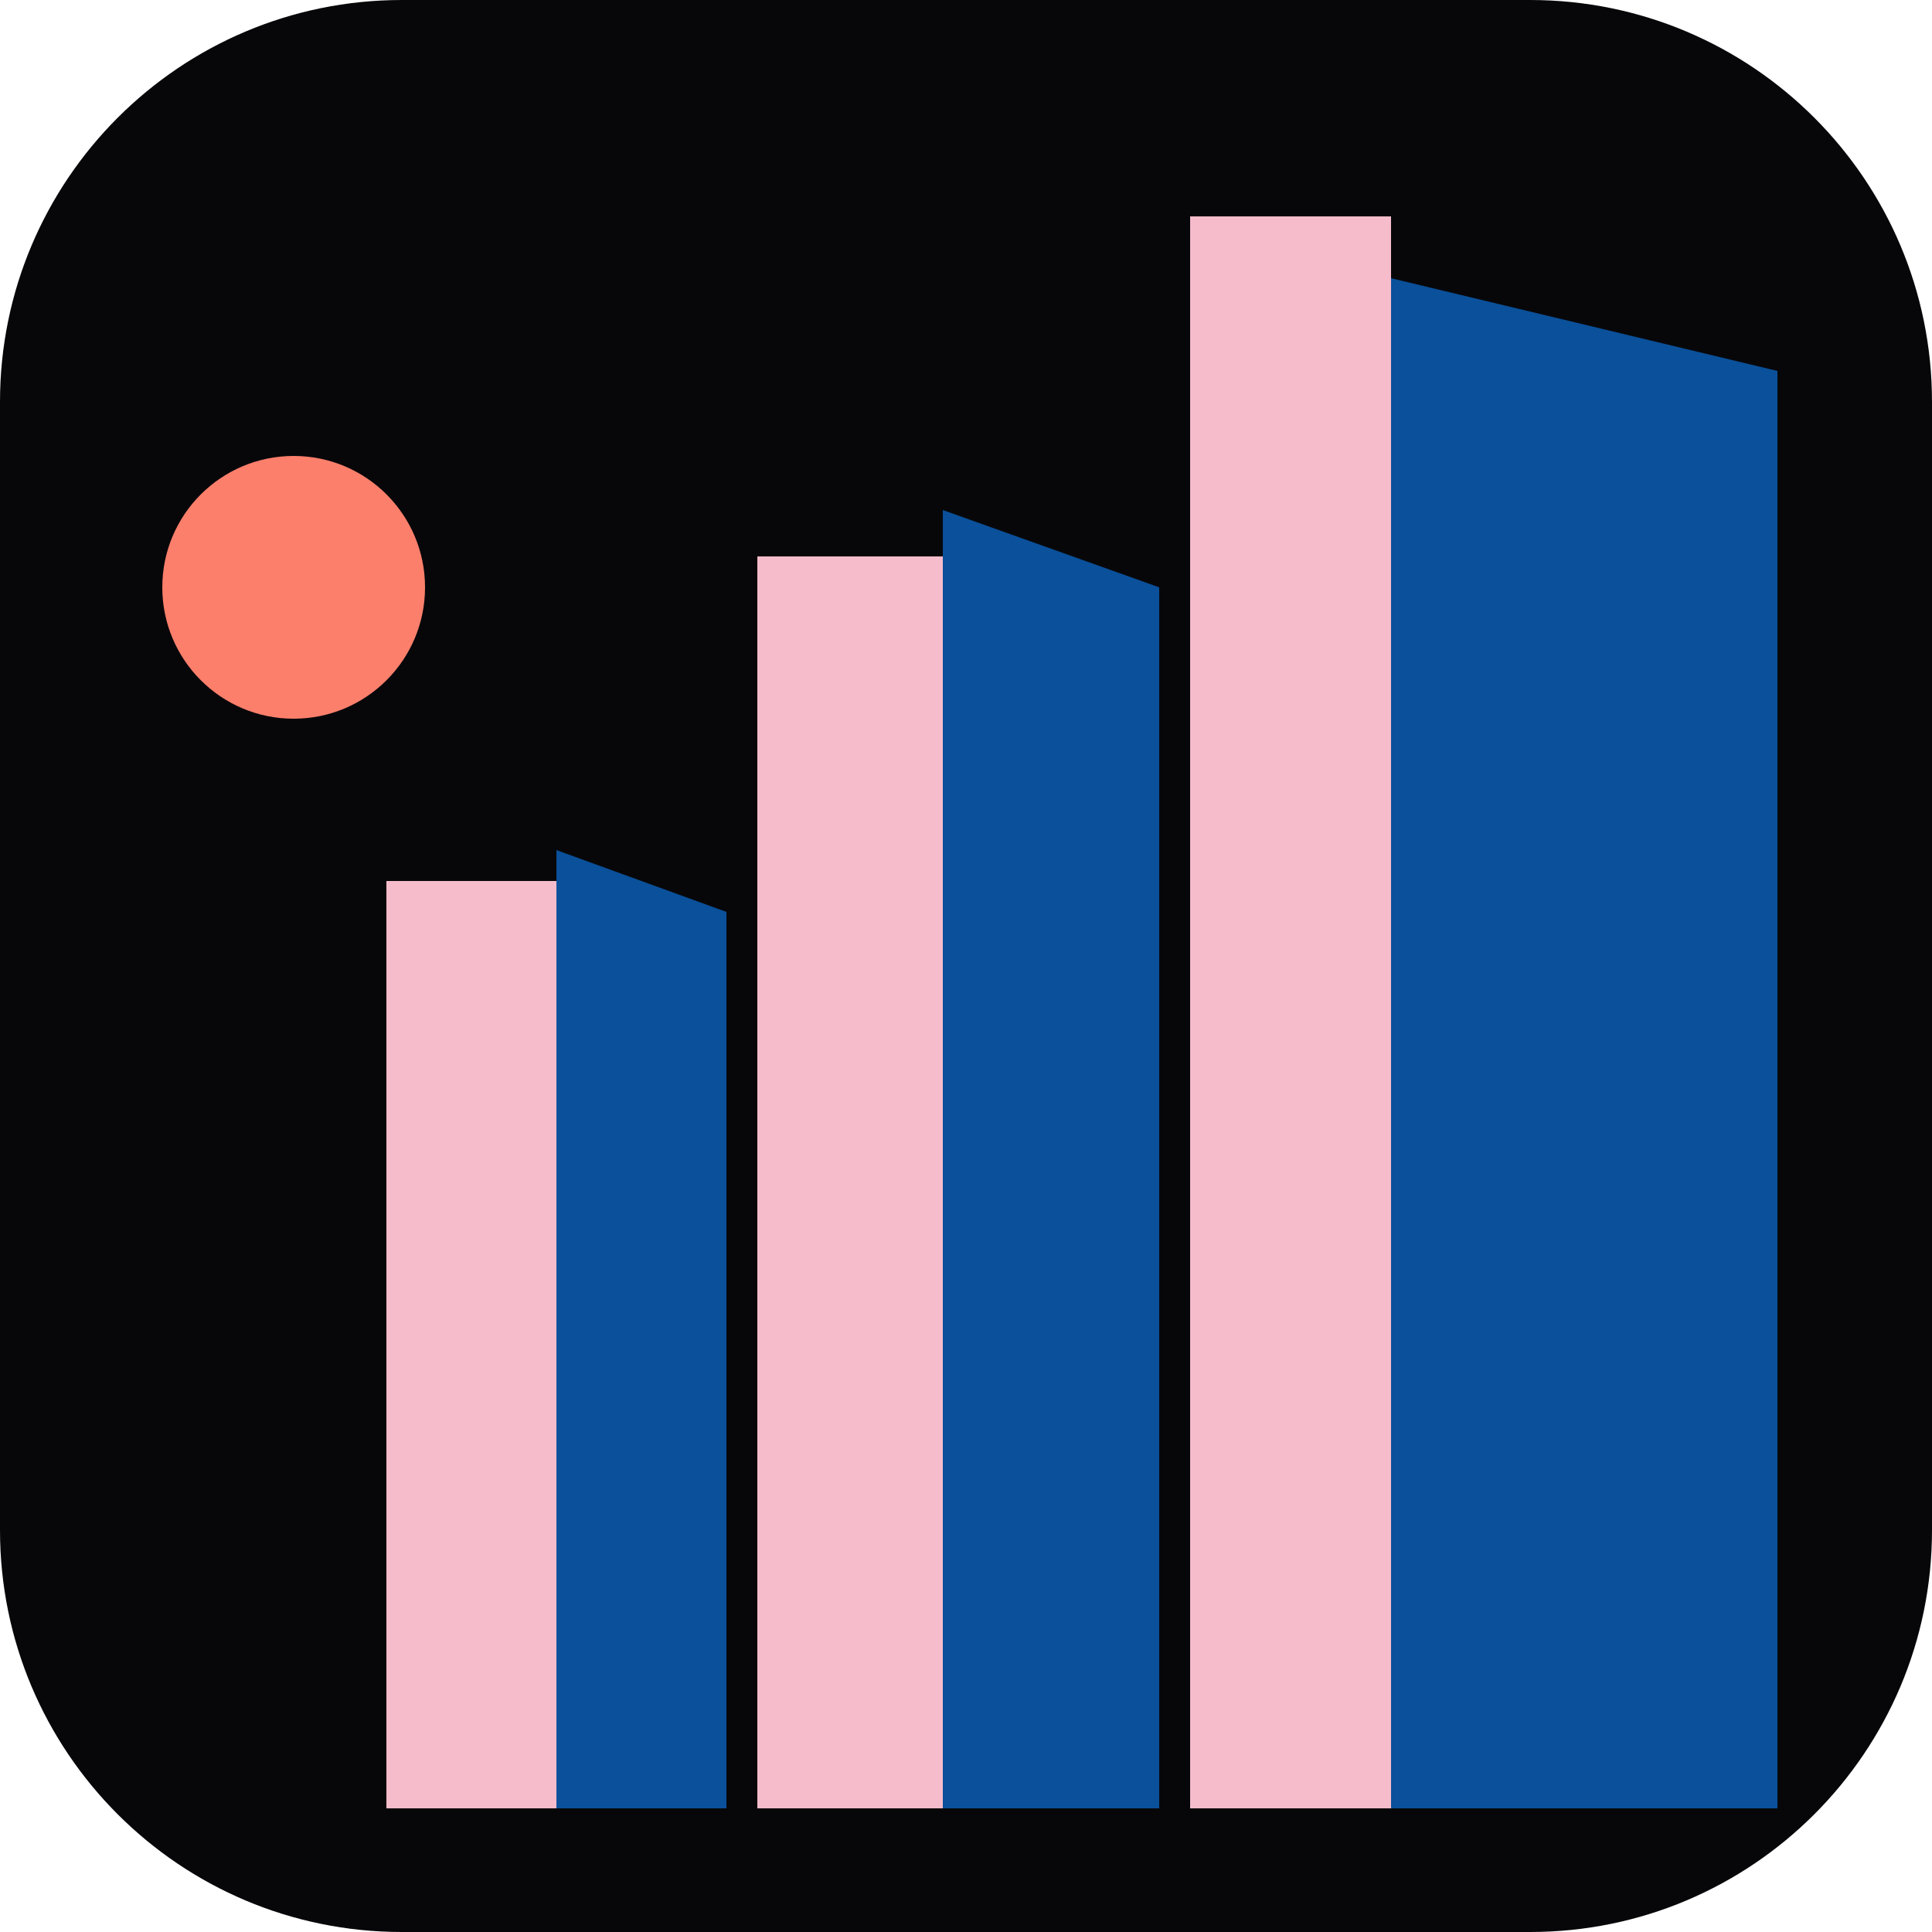
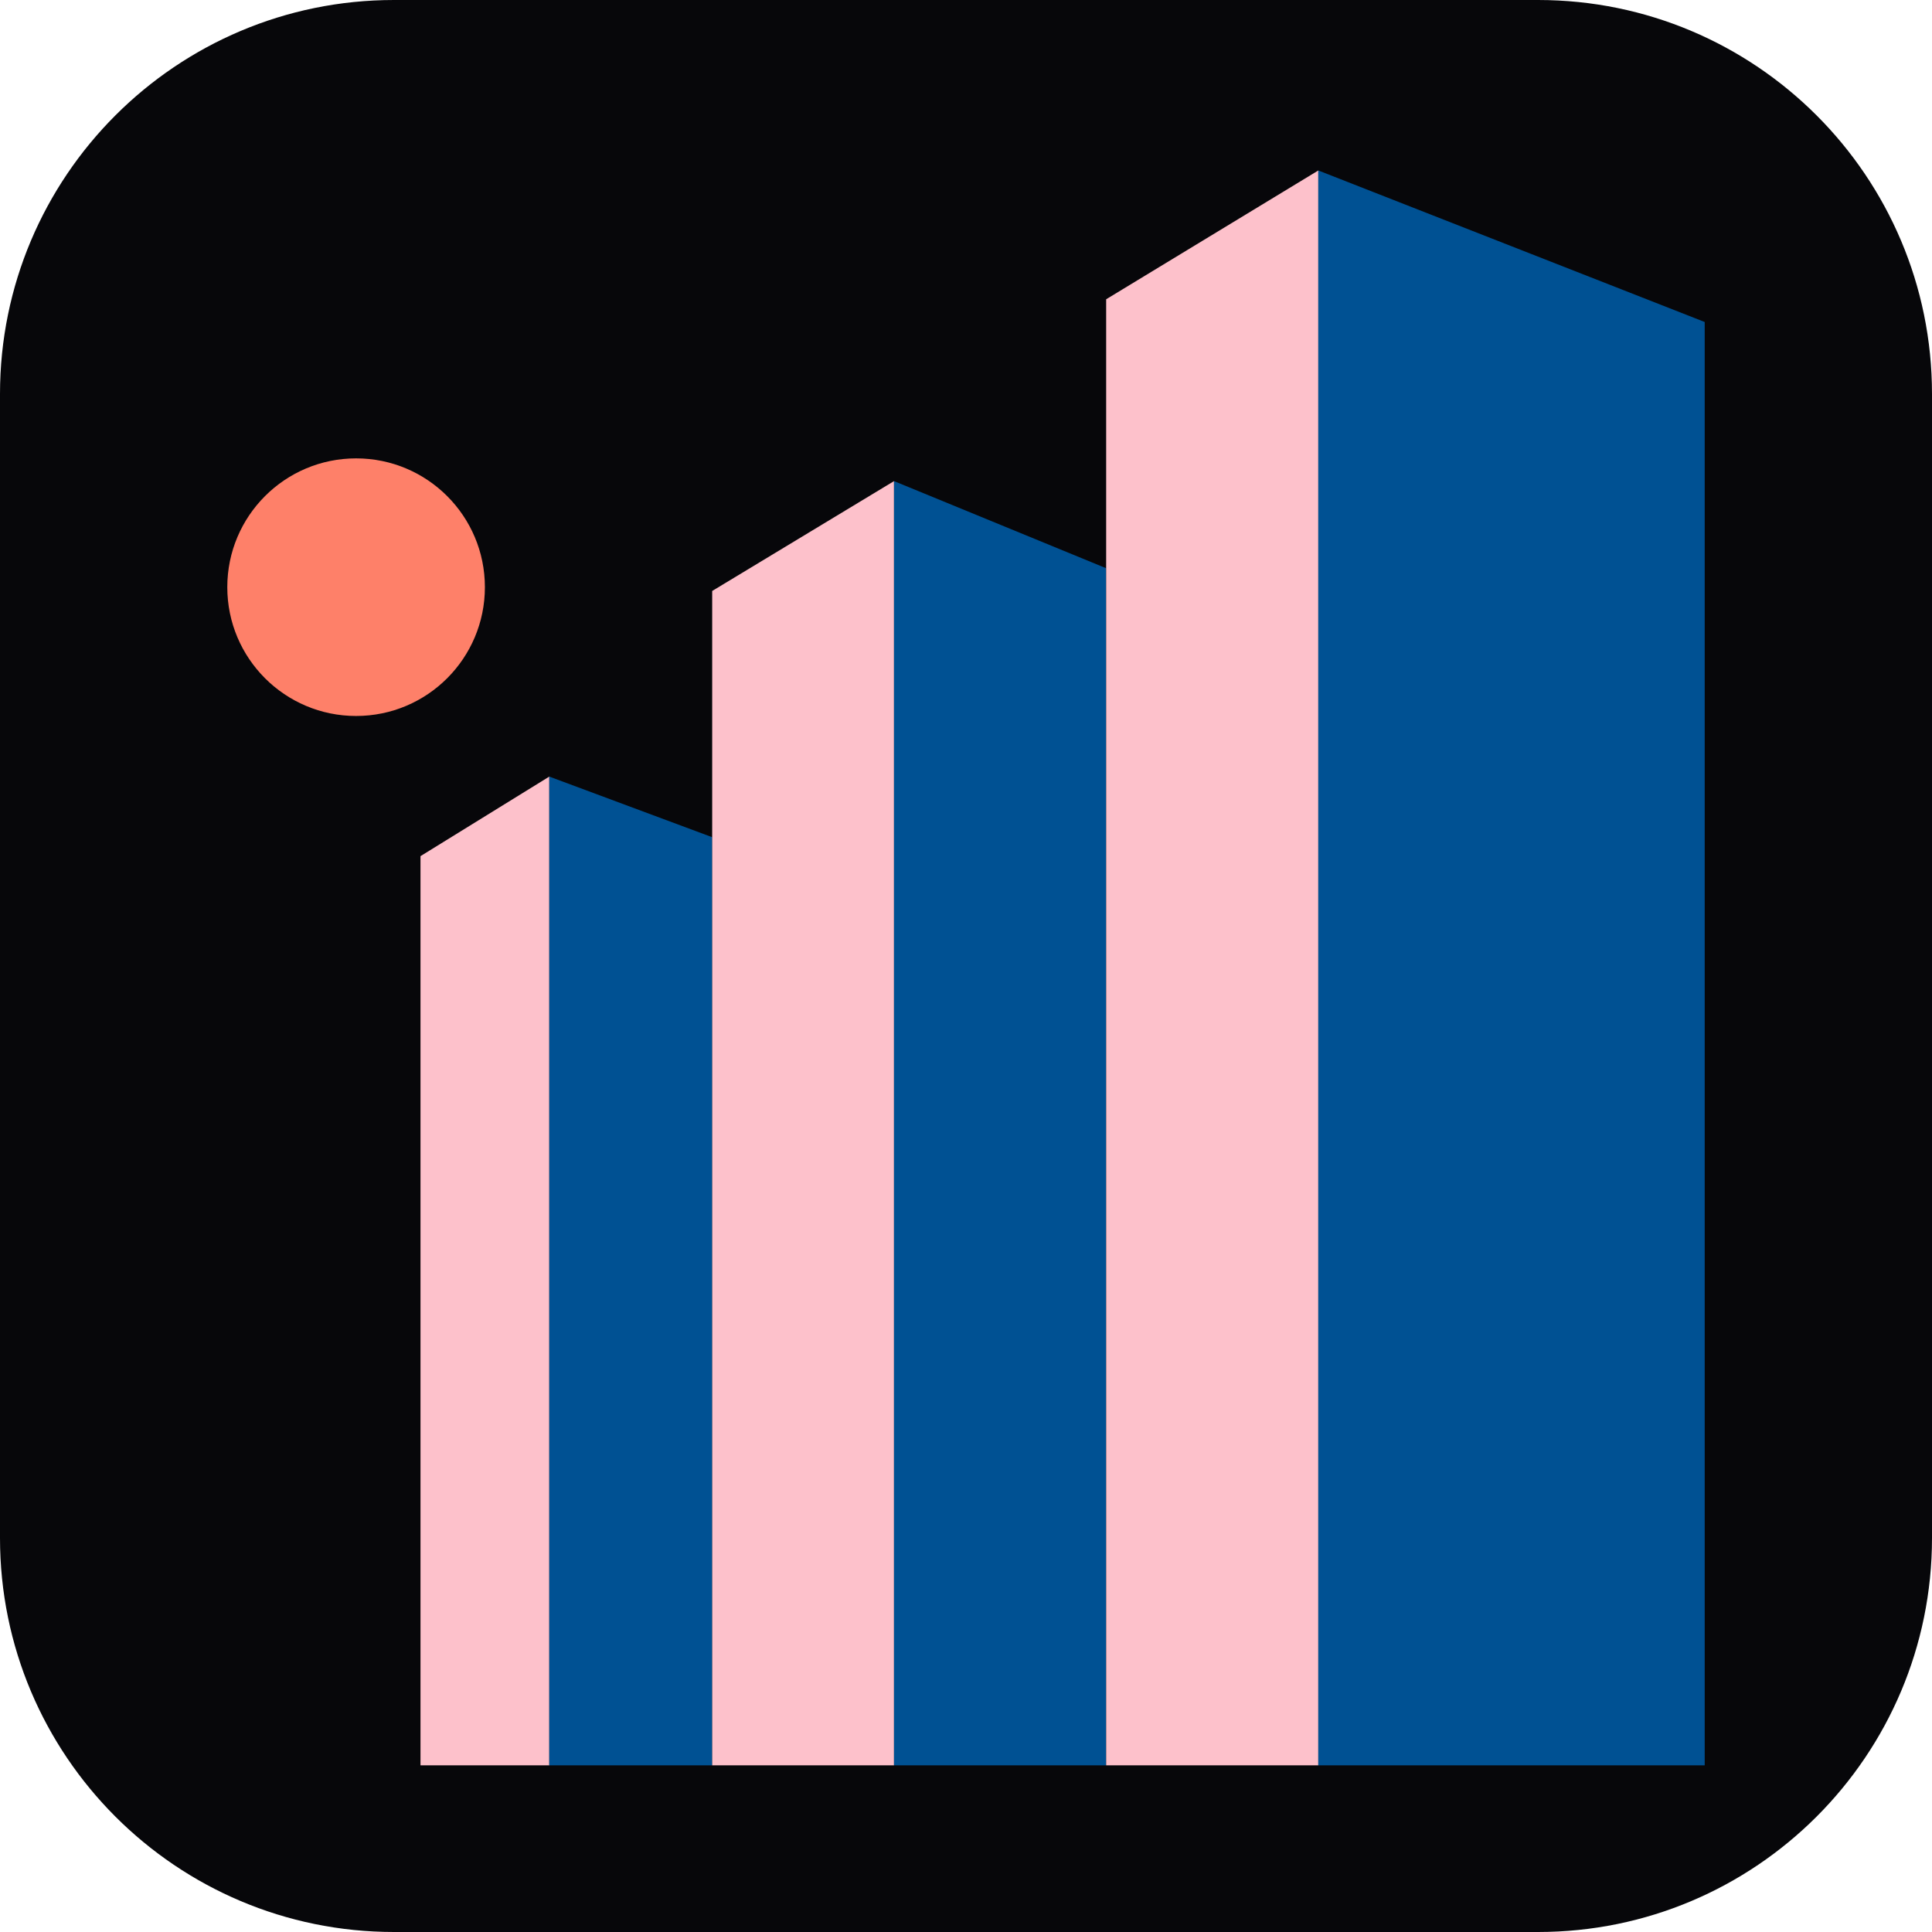
- <svg xmlns="http://www.w3.org/2000/svg" viewBox="-40 -14 250 250">
-   <rect x="-40" y="-14" width="250" height="250" rx="52" fill="#07070a" />
-   <circle cx="-2" cy="62" r="17" fill="#fc7f6b" />
-   <rect x="10" y="100" width="22" height="120" fill="#f6bccb" />
-   <polygon points="32,96 54,104 54,220 32,220" fill="#0a509a" />
-   <rect x="58" y="58" width="24" height="162" fill="#f6bccb" />
-   <polygon points="82,52 110,62 110,220 82,220" fill="#0a509a" />
-   <rect x="114" y="14" width="26" height="206" fill="#f6bccb" />
-   <polygon points="140,22 190,34 190,220 140,220" fill="#0a509a" />
+ <svg xmlns="http://www.w3.org/2000/svg" viewBox="-60 -45 510 510">
+   <rect x="-60" y="-45" width="510" height="510" rx="104" fill="#07070a" />
+   <circle cx="34" cy="110" r="34" fill="#fe8069" />
+   <polygon points="51,181 85,160 85,421 51,421" fill="#fdc1cb" />
+   <polygon points="85,160 128,176 128,421 85,421" fill="#005193" />
+   <polygon points="128,111 176,82 176,421 128,421" fill="#fdc1cb" />
+   <polygon points="176,82 232,105 232,421 176,421" fill="#005193" />
+   <polygon points="232,34 288,0 288,421 232,421" fill="#fdc1cb" />
+   <polygon points="288,0 390,40 390,421 288,421" fill="#005193" />
</svg>
